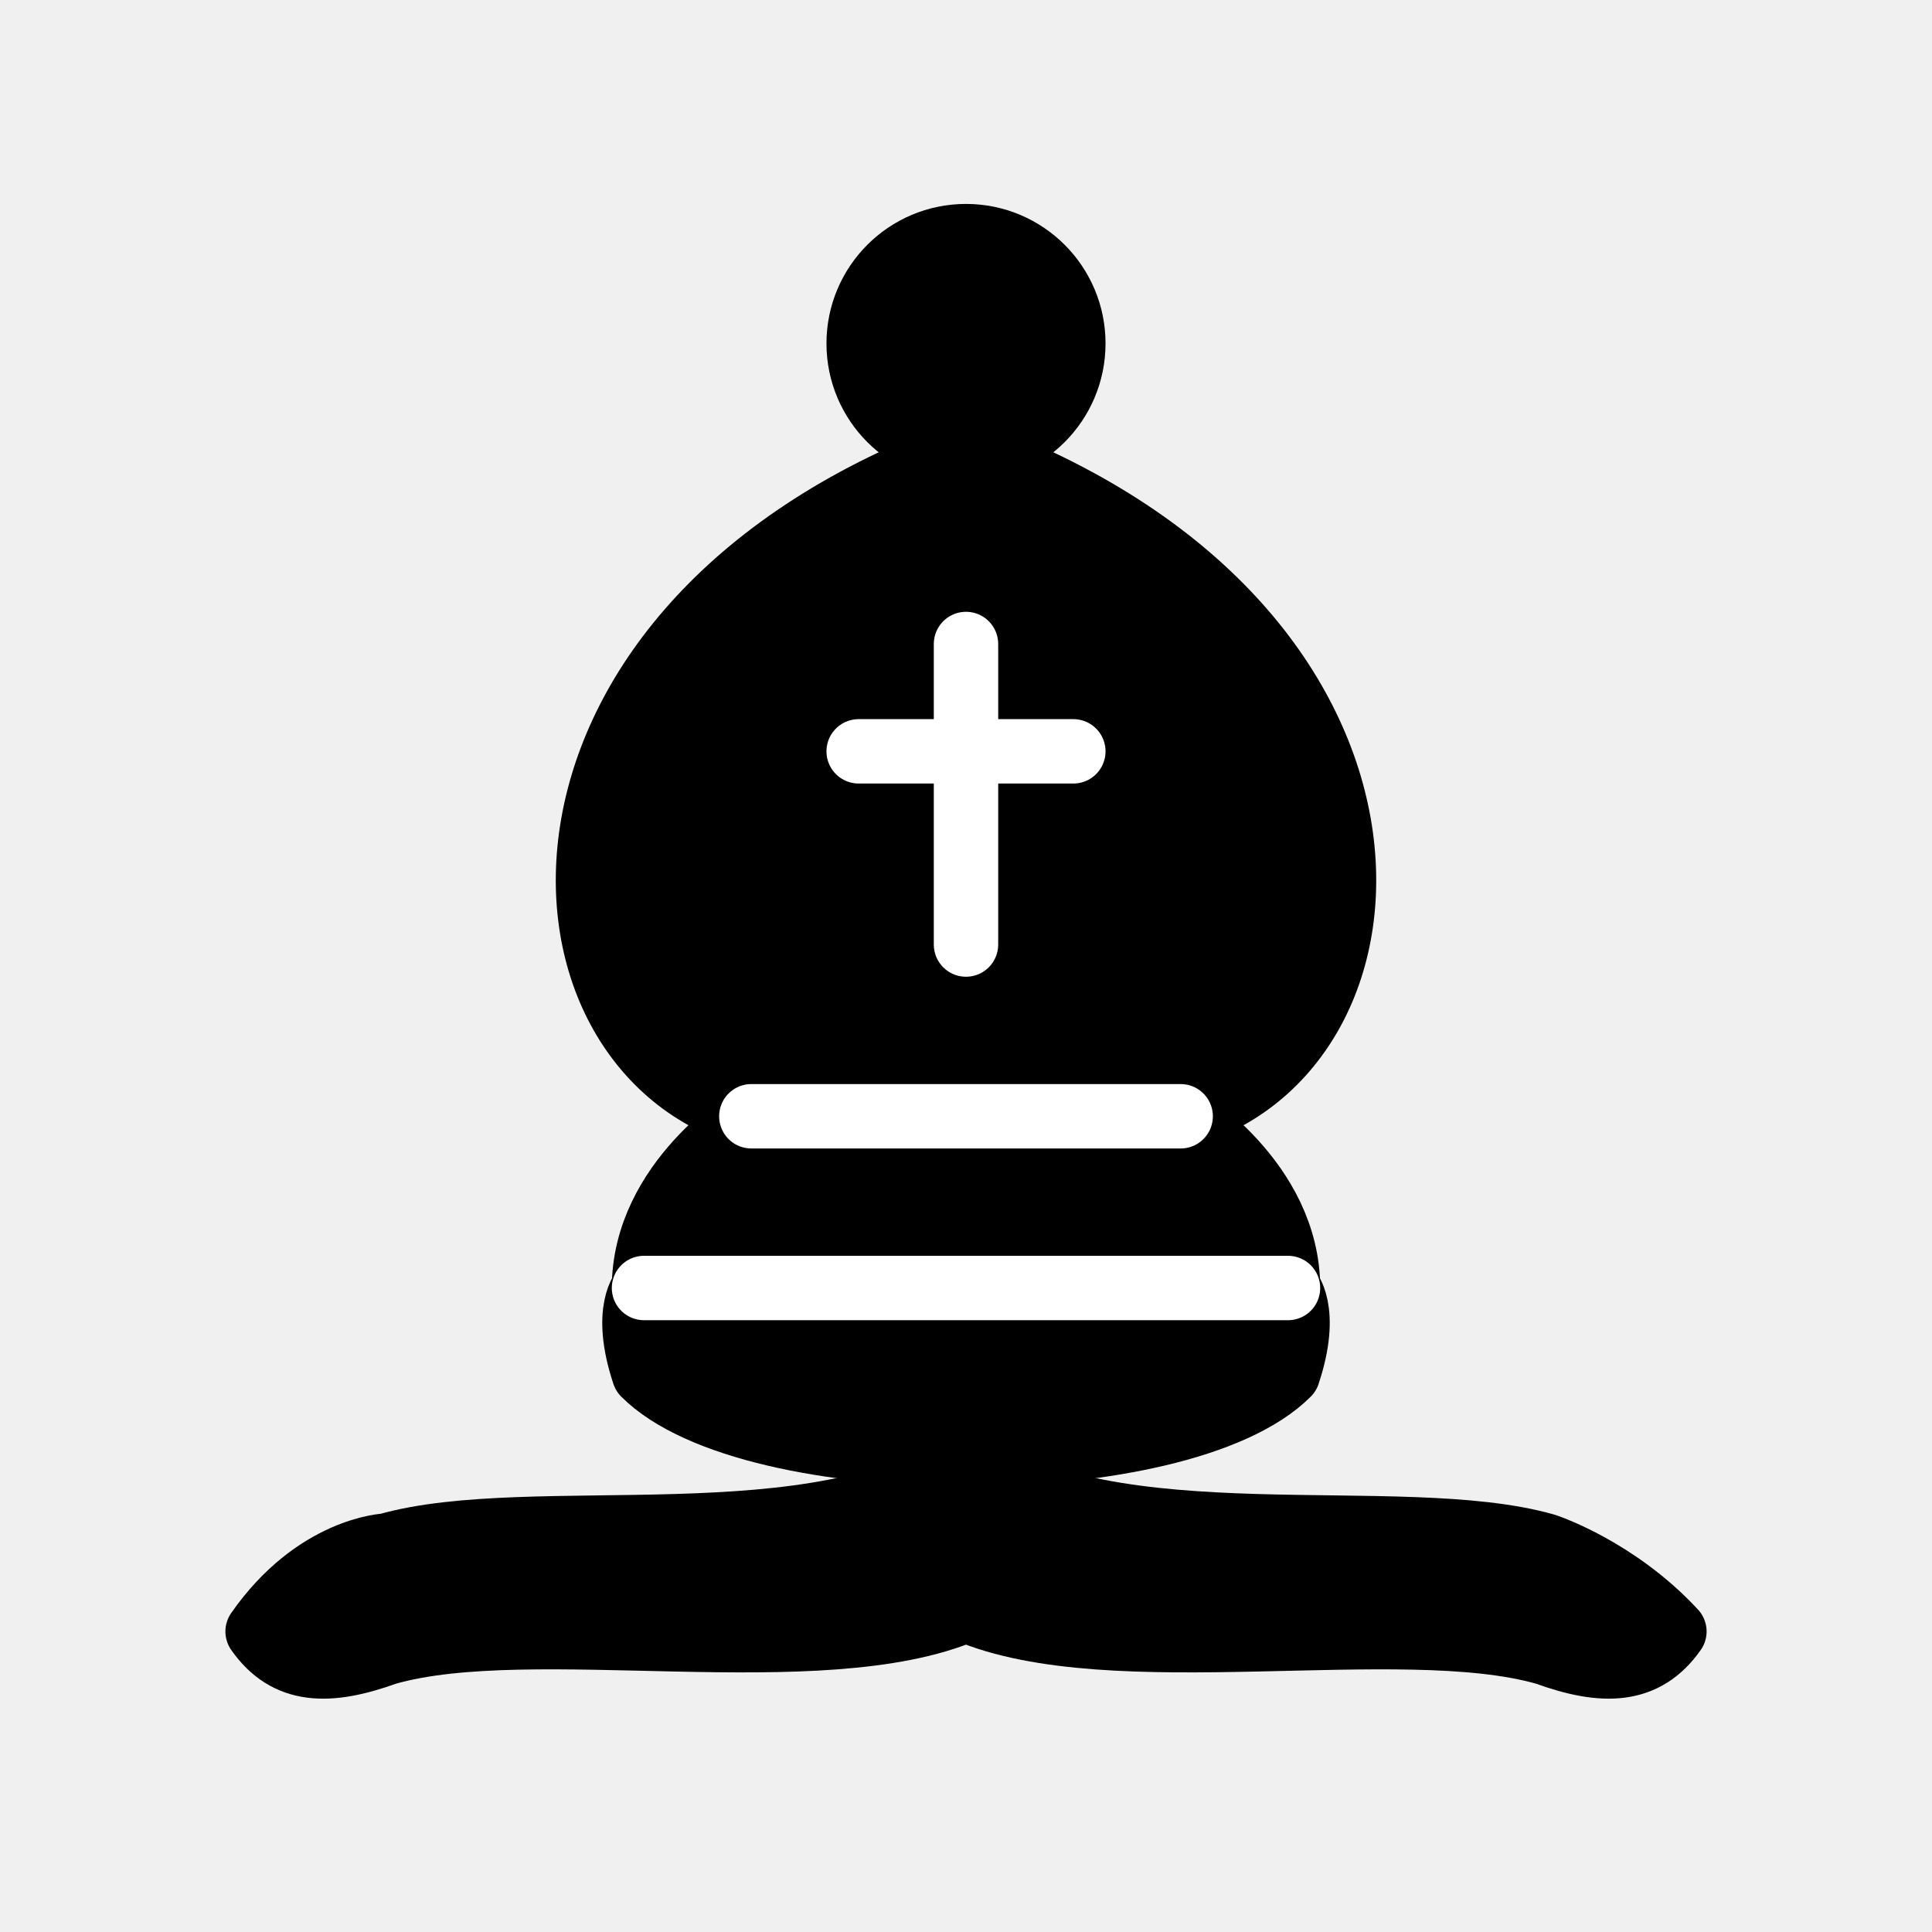
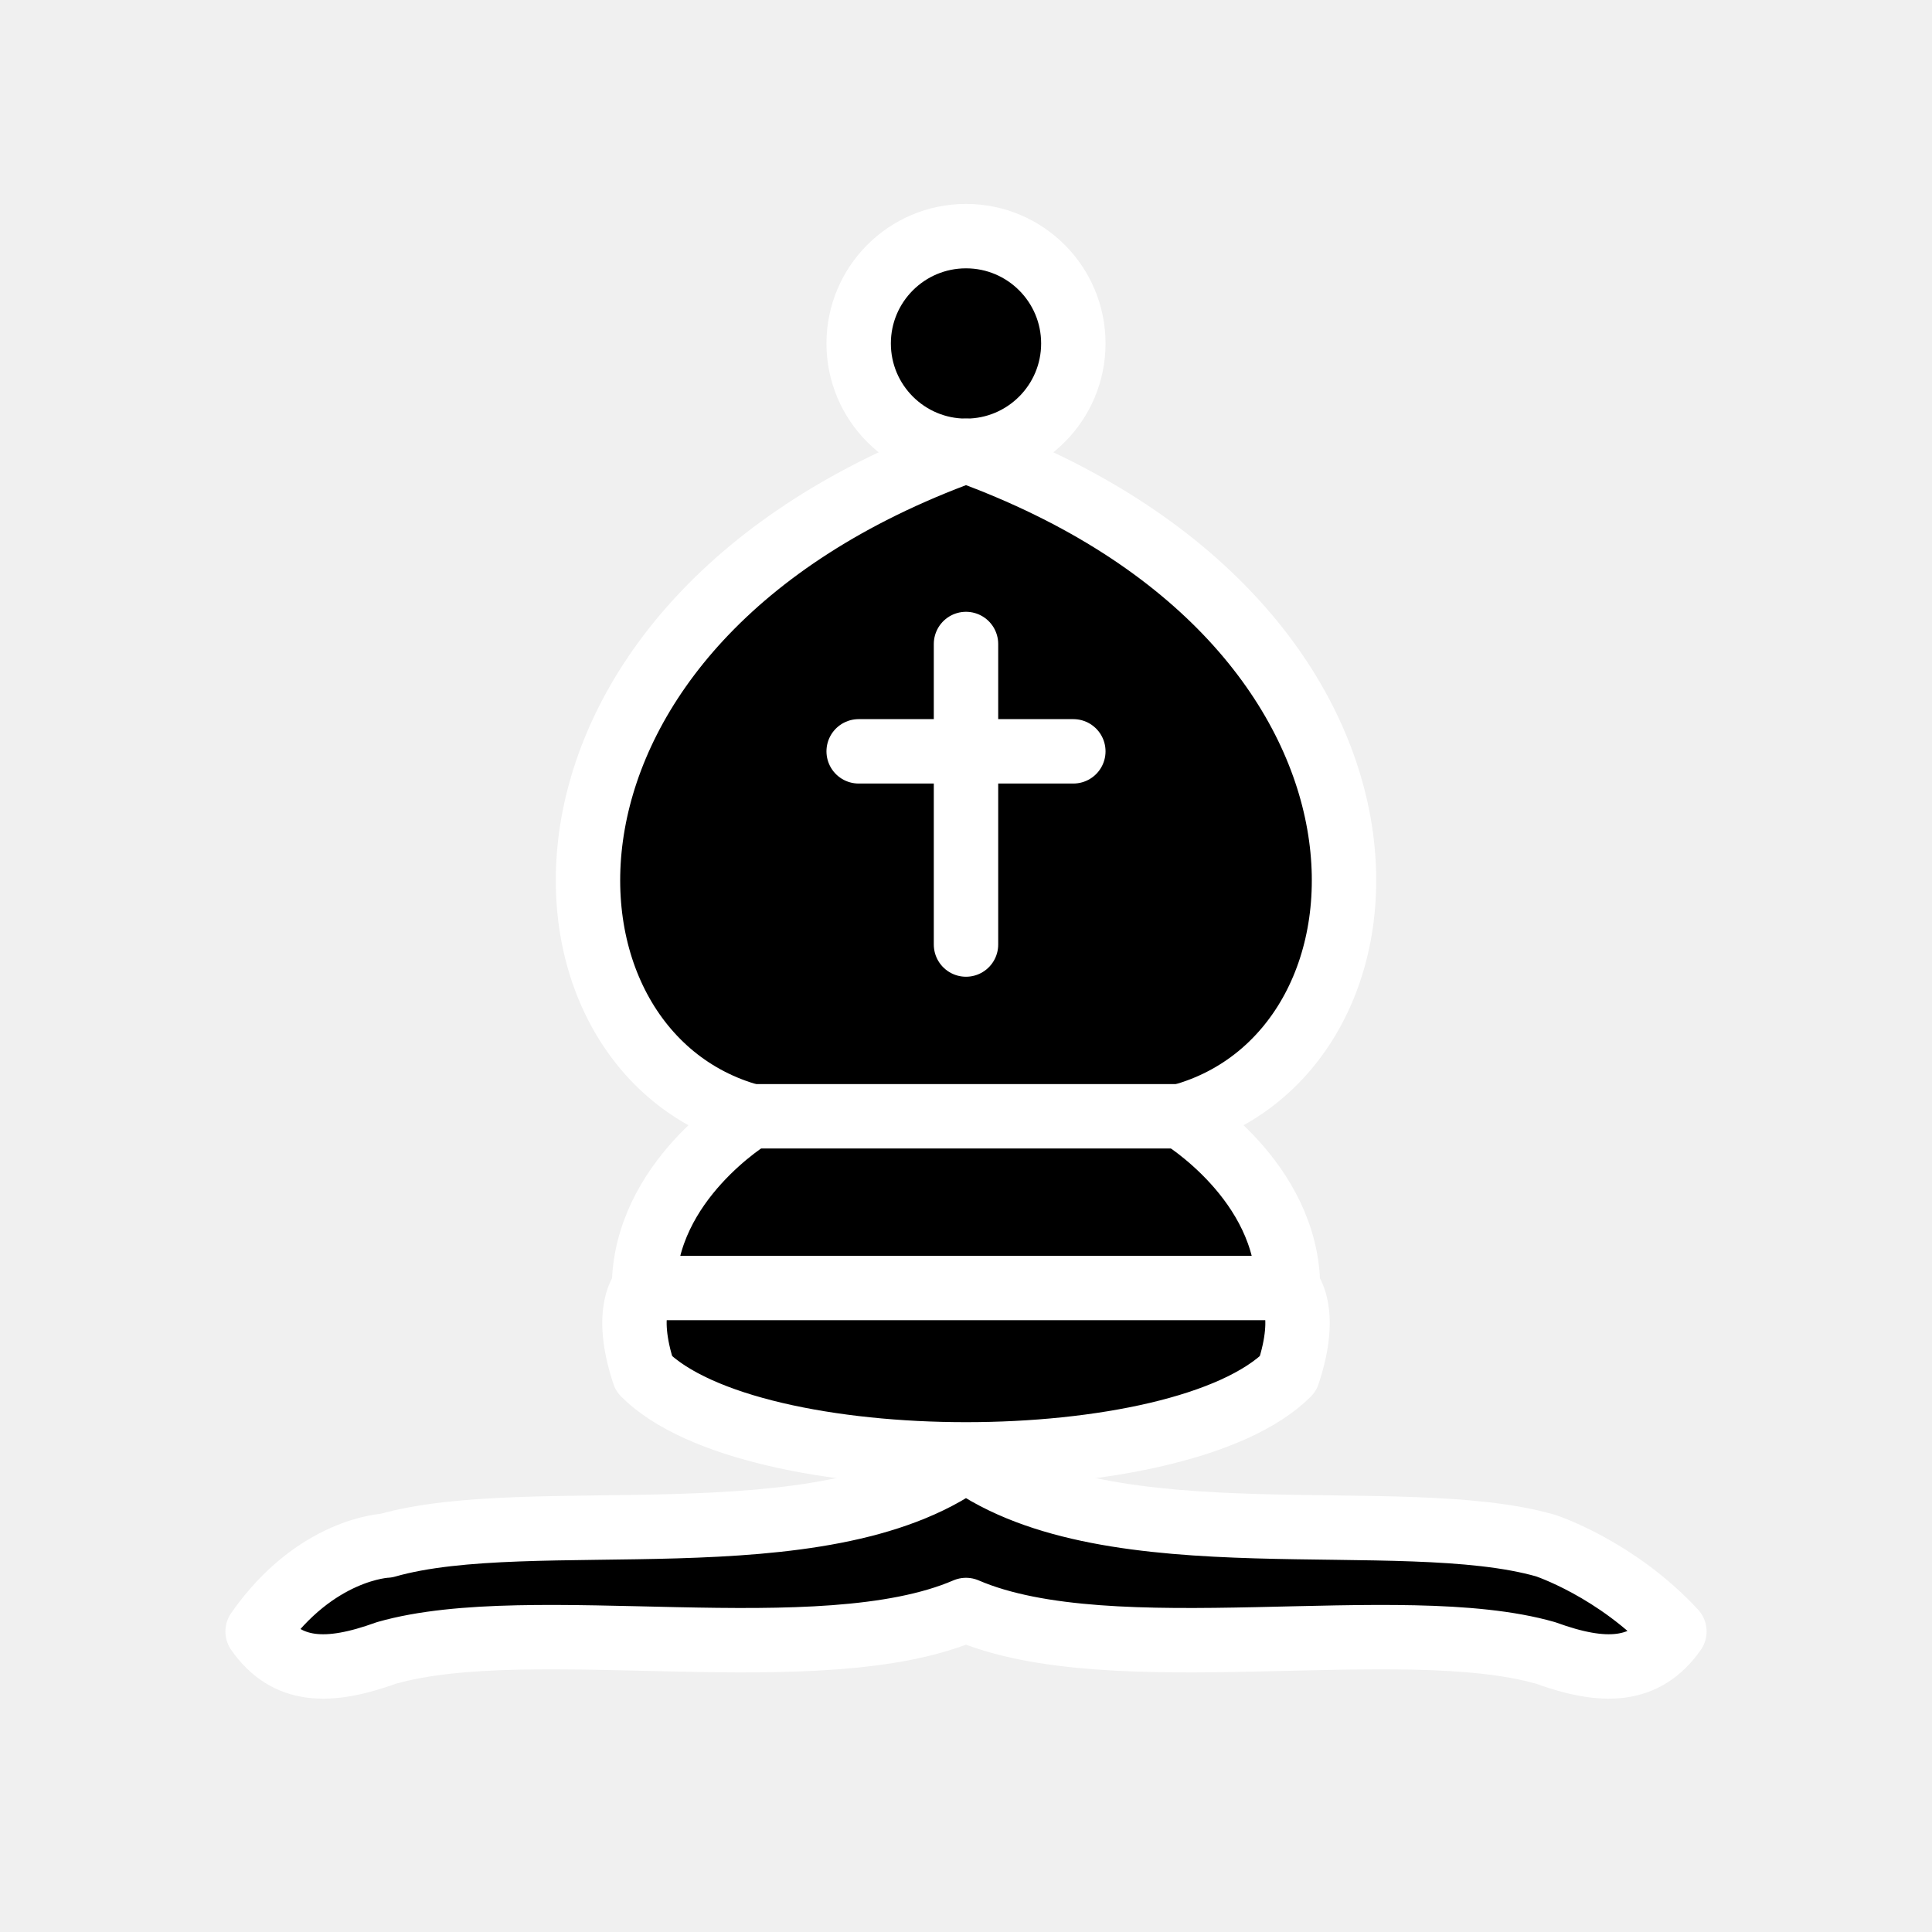
<svg xmlns="http://www.w3.org/2000/svg" version="1.1" width="128" height="128" viewBox="0 0 45 45">
-   <g fill="#000" stroke="#000" stroke-width="1.5" stroke-linejoin="round">
+   <g fill="#000" stroke="#FFF" stroke-width="1.5" stroke-linejoin="round">
    <circle cx="22.5" cy="8" r="2.5" />
    <path d="M 15,32 C 17.5,34.5 27.5,34.5 30,32 C 30.5,30.5 30,30 30,30 C 30,27.5 27.5,26 27.5,26 C 33,24.5 33.5,14.5 22.5,10.5 C 11.5,14.5 12,24.5 17.5,26 C 17.5,26 15,27.5 15,30 C 15,30 14.5,30.5 15,32 Z" />
    <path d="M 9,36 C 12.39,35.03 19.11,36.43 22.5,34 C 25.89,36.43 32.61,35.03 36,36 C 36,36 37.65,36.54 39,38 C 38.32,38.97 37.35,38.99 36,38.5 C 32.61,37.53 25.89,38.96 22.5,37.5 C 19.11,38.96 12.39,37.53 9,38.5 C 7.646,38.99 6.677,38.97 6,38 C 7.354,36.06 9,36 9,36 Z" />
  </g>
  <g fill="none" stroke="#FFF" stroke-width="1.5" stroke-linecap="round">
    <path d="M 17.5,26 L 27.5,26" />
    <path d="M 15.0,30 L 30.0,30" />
    <path d="M 22.5,15 L 22.5,22 M 20,17.5 L 25,17.5" />
  </g>
</svg>
